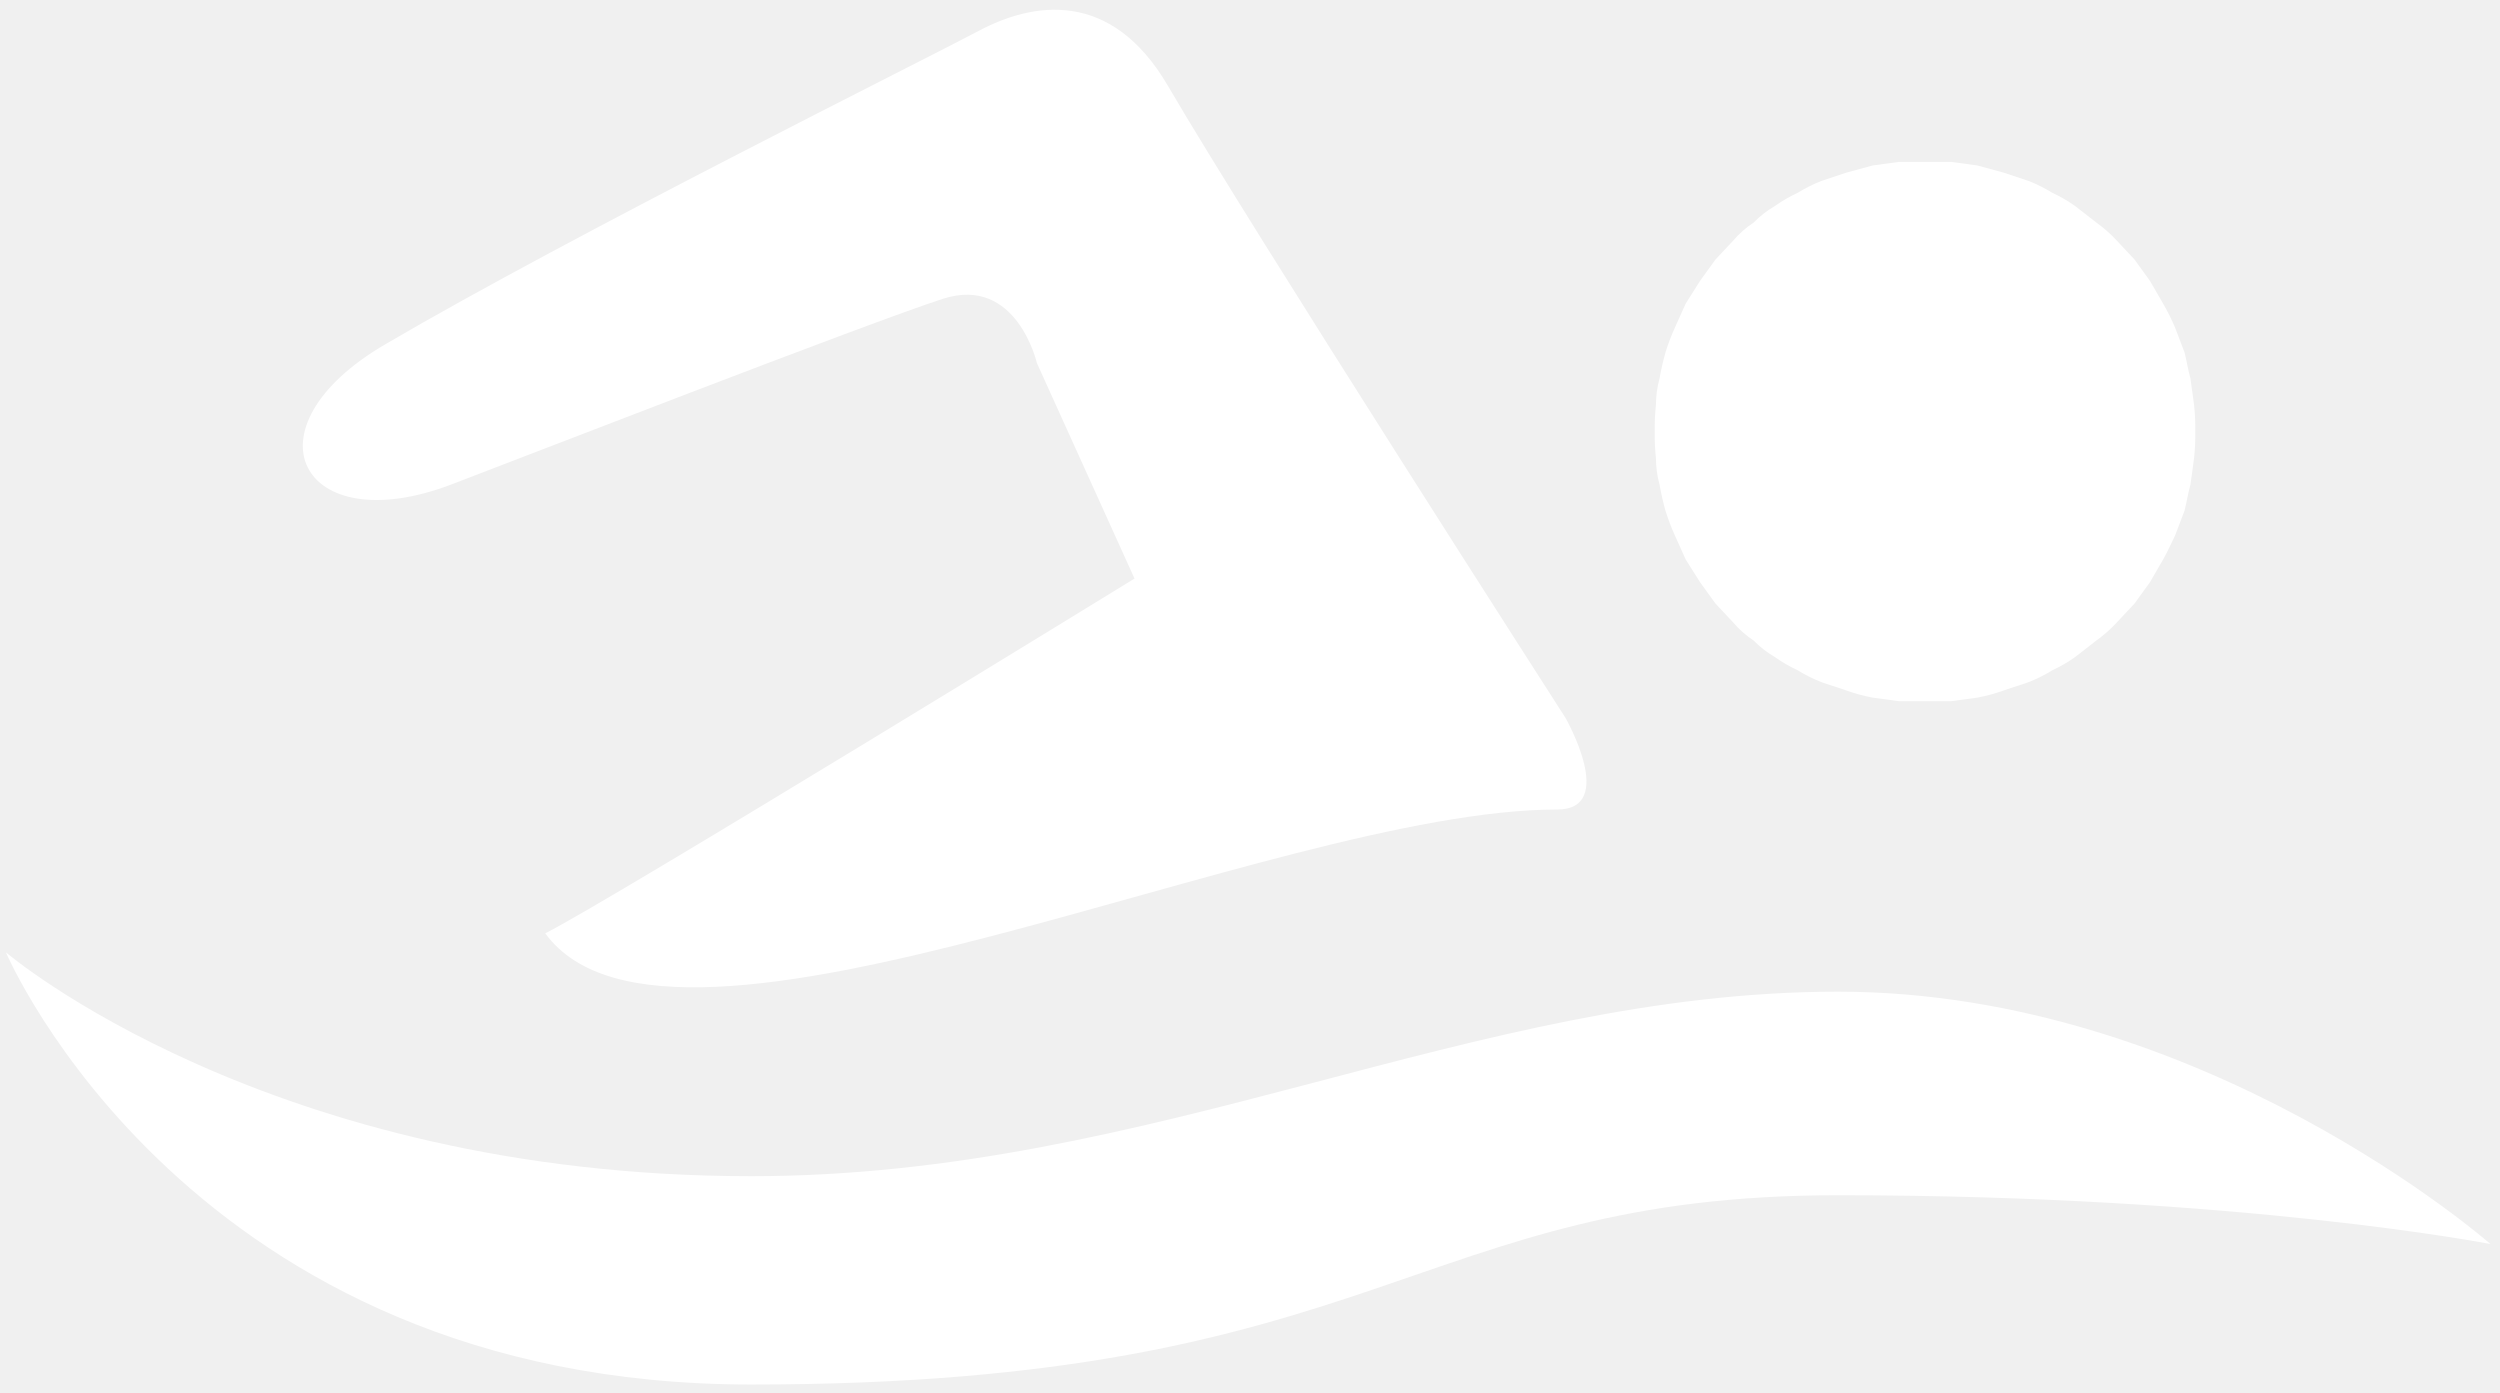
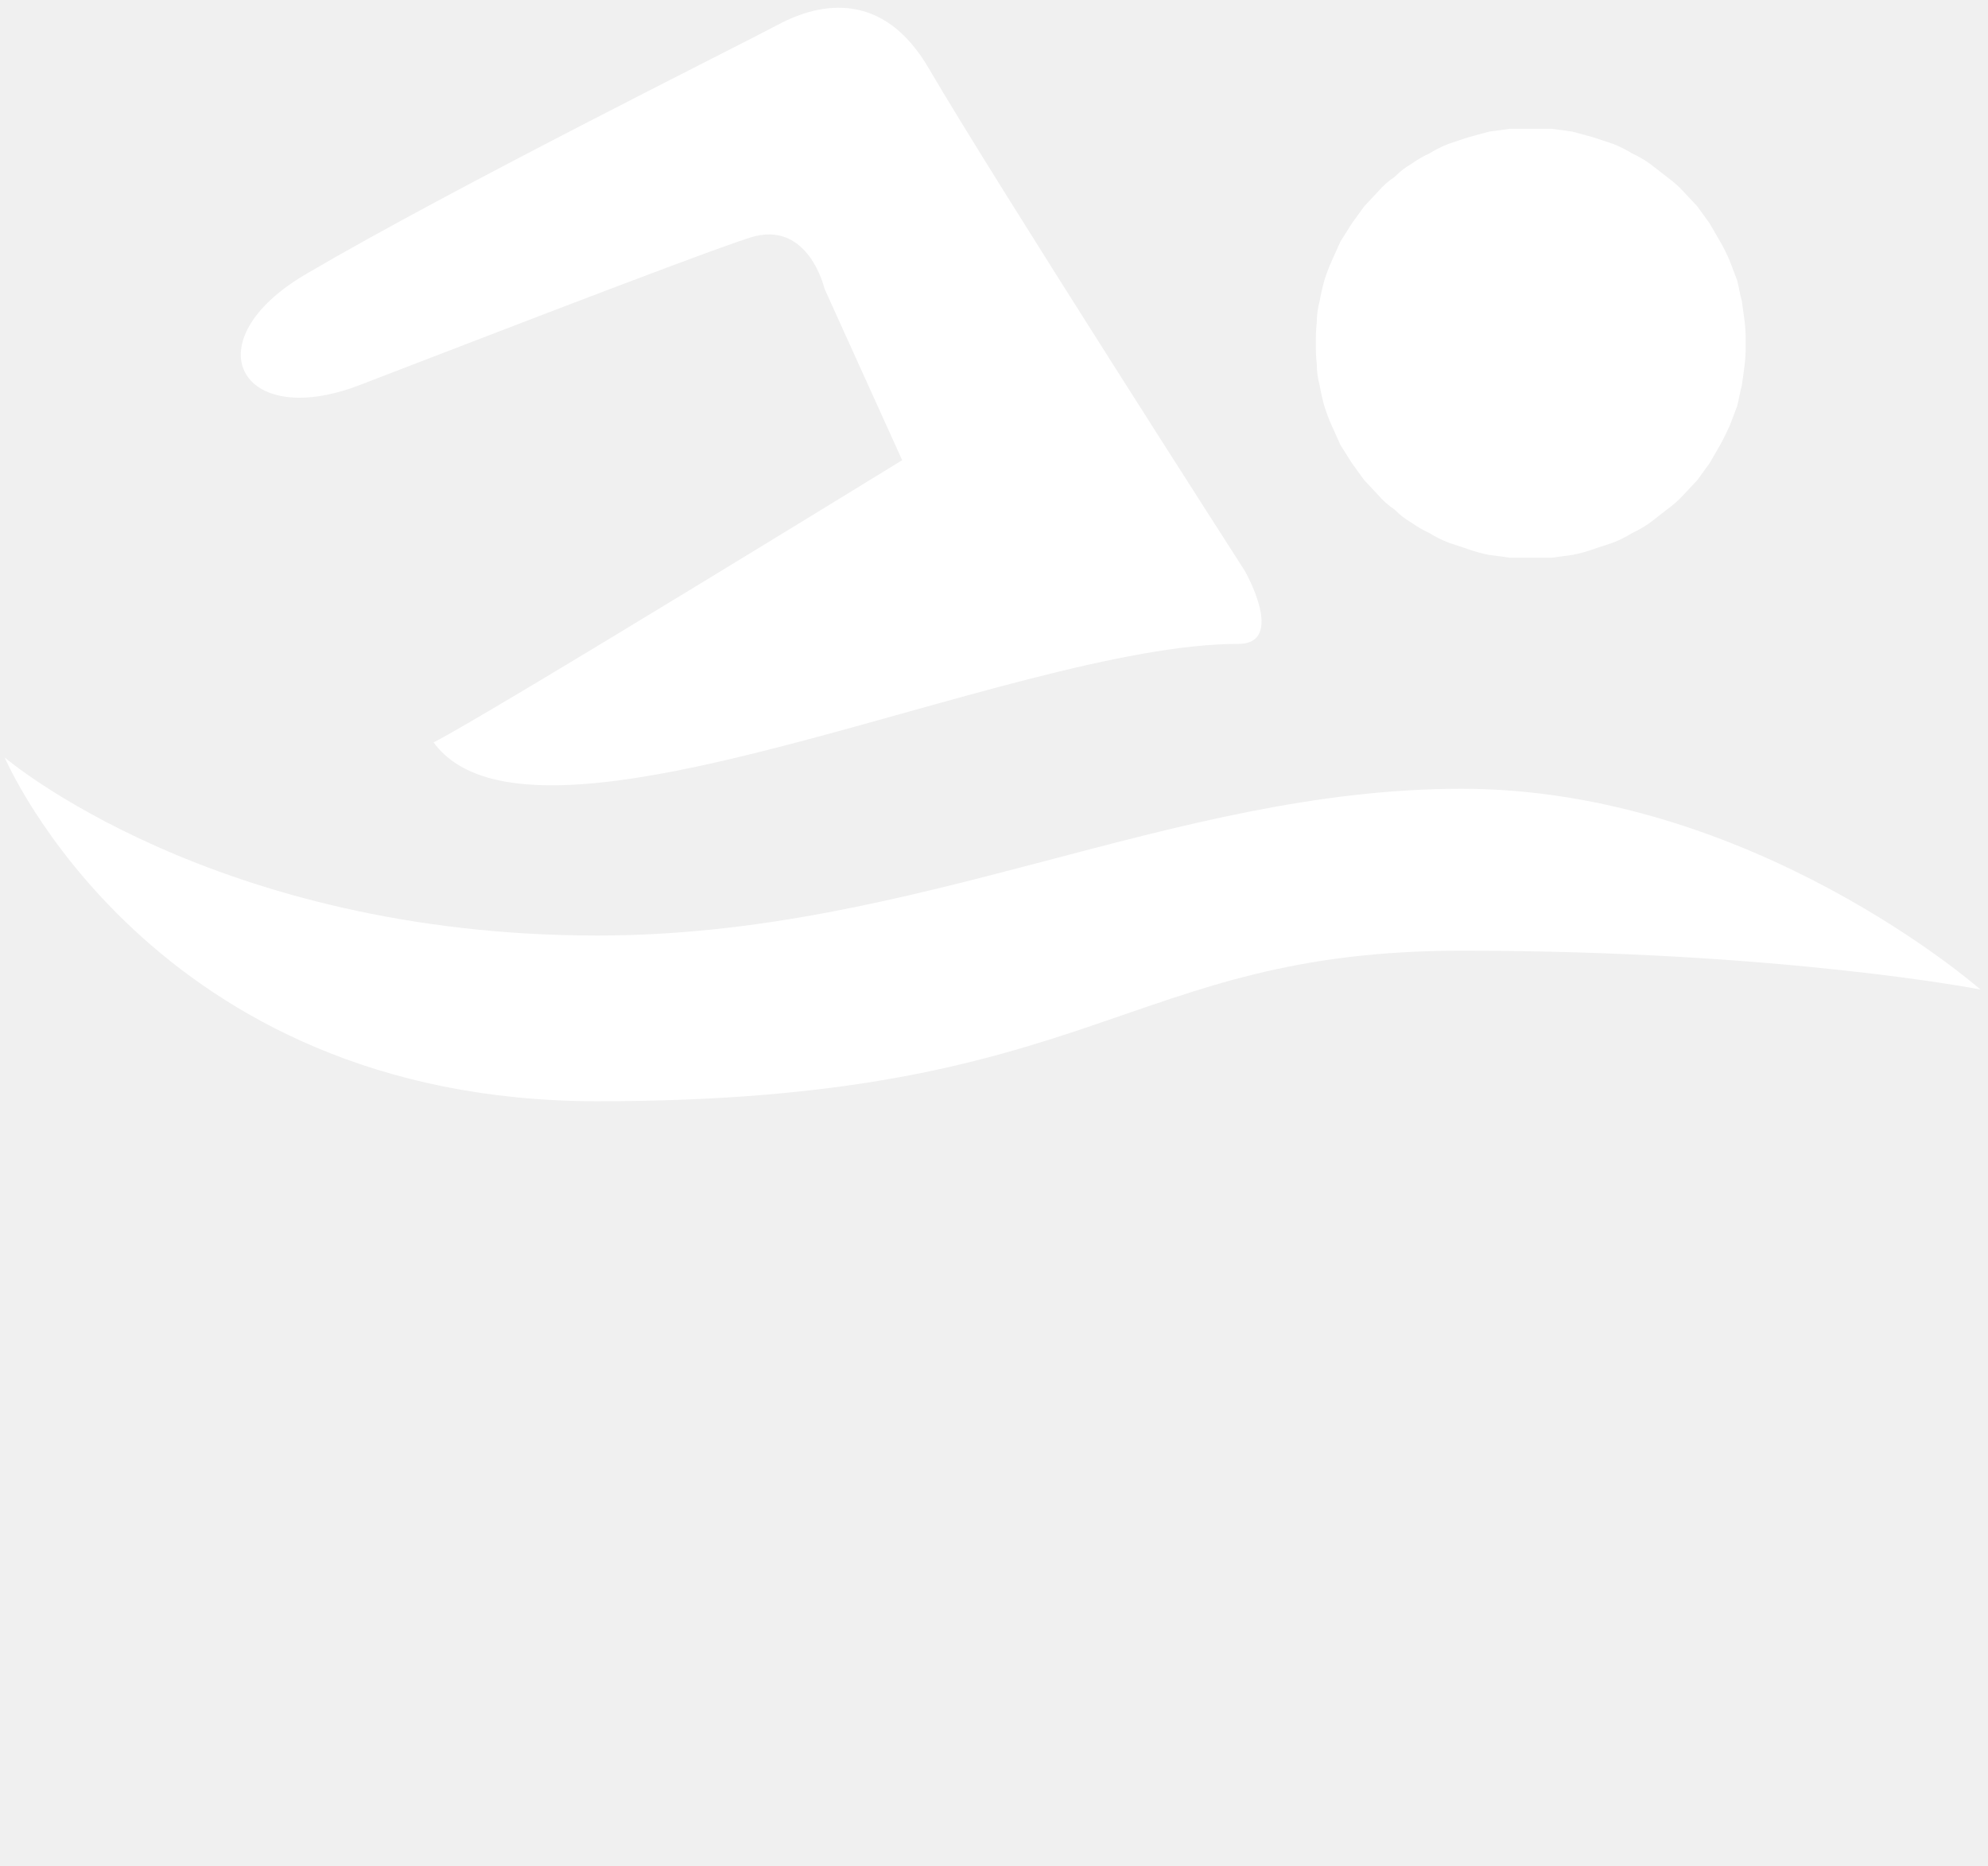
- <svg xmlns="http://www.w3.org/2000/svg" width="210" height="117" viewBox="0 0 210 117" fill="none">
+ <svg xmlns="http://www.w3.org/2000/svg" width="210" height="197" viewBox="0 0 210 197" fill="none">
  <path d="M184.4 36.3C184.414 37.034 184.381 37.769 184.3 38.5L184 40.7C183.8 41.4 183.7 42.1 183.5 42.9L182.7 45C182.4 45.6 182.1 46.3 181.7 47L180.6 48.9L179.3 50.7L177.8 52.3C177.285 52.855 176.715 53.357 176.1 53.8L174.3 55.2C173.702 55.625 173.066 55.993 172.4 56.3C171.765 56.692 171.095 57.027 170.4 57.3L168.3 58C167.584 58.259 166.848 58.459 166.1 58.6L163.9 58.9H159.5L157.3 58.6C156.552 58.459 155.816 58.259 155.1 58L153 57.3C152.305 57.027 151.635 56.692 151 56.3C150.334 55.993 149.698 55.625 149.1 55.2C148.441 54.815 147.835 54.344 147.3 53.8C146.665 53.383 146.093 52.878 145.6 52.3L144.1 50.7L142.8 48.9L141.6 47L140.7 45C140.39 44.317 140.123 43.616 139.9 42.9C139.697 42.175 139.53 41.441 139.4 40.7C139.202 39.983 139.101 39.243 139.1 38.5C139.019 37.769 138.986 37.034 139 36.3C138.983 35.532 139.017 34.763 139.1 34C139.101 33.256 139.202 32.516 139.4 31.8C139.53 31.058 139.697 30.324 139.9 29.6C140.123 28.884 140.39 28.182 140.7 27.5L141.6 25.5L142.8 23.6L144.1 21.8L145.6 20.2C146.093 19.621 146.665 19.116 147.3 18.7C147.835 18.155 148.441 17.684 149.1 17.3C149.698 16.875 150.334 16.506 151 16.2C151.635 15.807 152.305 15.472 153 15.2L155.1 14.5L157.3 13.9L159.5 13.6H163.9L166.1 13.9L168.3 14.5L170.4 15.2C171.095 15.472 171.765 15.807 172.4 16.2C173.066 16.506 173.702 16.875 174.3 17.3L176.1 18.7C176.715 19.142 177.285 19.644 177.8 20.2L179.3 21.8L180.6 23.6L181.7 25.5C182.073 26.146 182.407 26.813 182.7 27.5L183.5 29.6C183.7 30.4 183.8 31.1 184 31.8L184.3 34C184.383 34.763 184.417 35.532 184.4 36.3Z" fill="white" />
  <path d="M0.5 80C0.5 80 15.9 116.3 63.1 116.3C116.1 116.3 118.7 100.4 154.4 100.4C188.2 100.4 209.2 104.5 209.2 104.5C209.2 104.5 185.1 83.3 154.4 83.3C123.7 83.3 97 98.8 63.1 98.8C22.5 98.8 0.5 80 0.5 80Z" fill="white" />
  <path d="M130.8 68C106.8 68 56.4 92.9 45.8 78.4C51.2 75.7 95.3 48.6 95.3 48.6L87.1 30.5C87.1 30.5 85.4 23.1 79.2 25.1C73 27.1 42.9 38.8 37.9 40.7C25.3 45.5 20.2 36 32.4 28.9C48.1 19.7 77.7 5 82.2 2.6C86.7 0.2 93.3 -1 98.1 7.2C105.1 19.2 131.5 60.3 131.5 60.3C131.5 60.3 135.9 68 130.8 68Z" fill="white" />
</svg>
